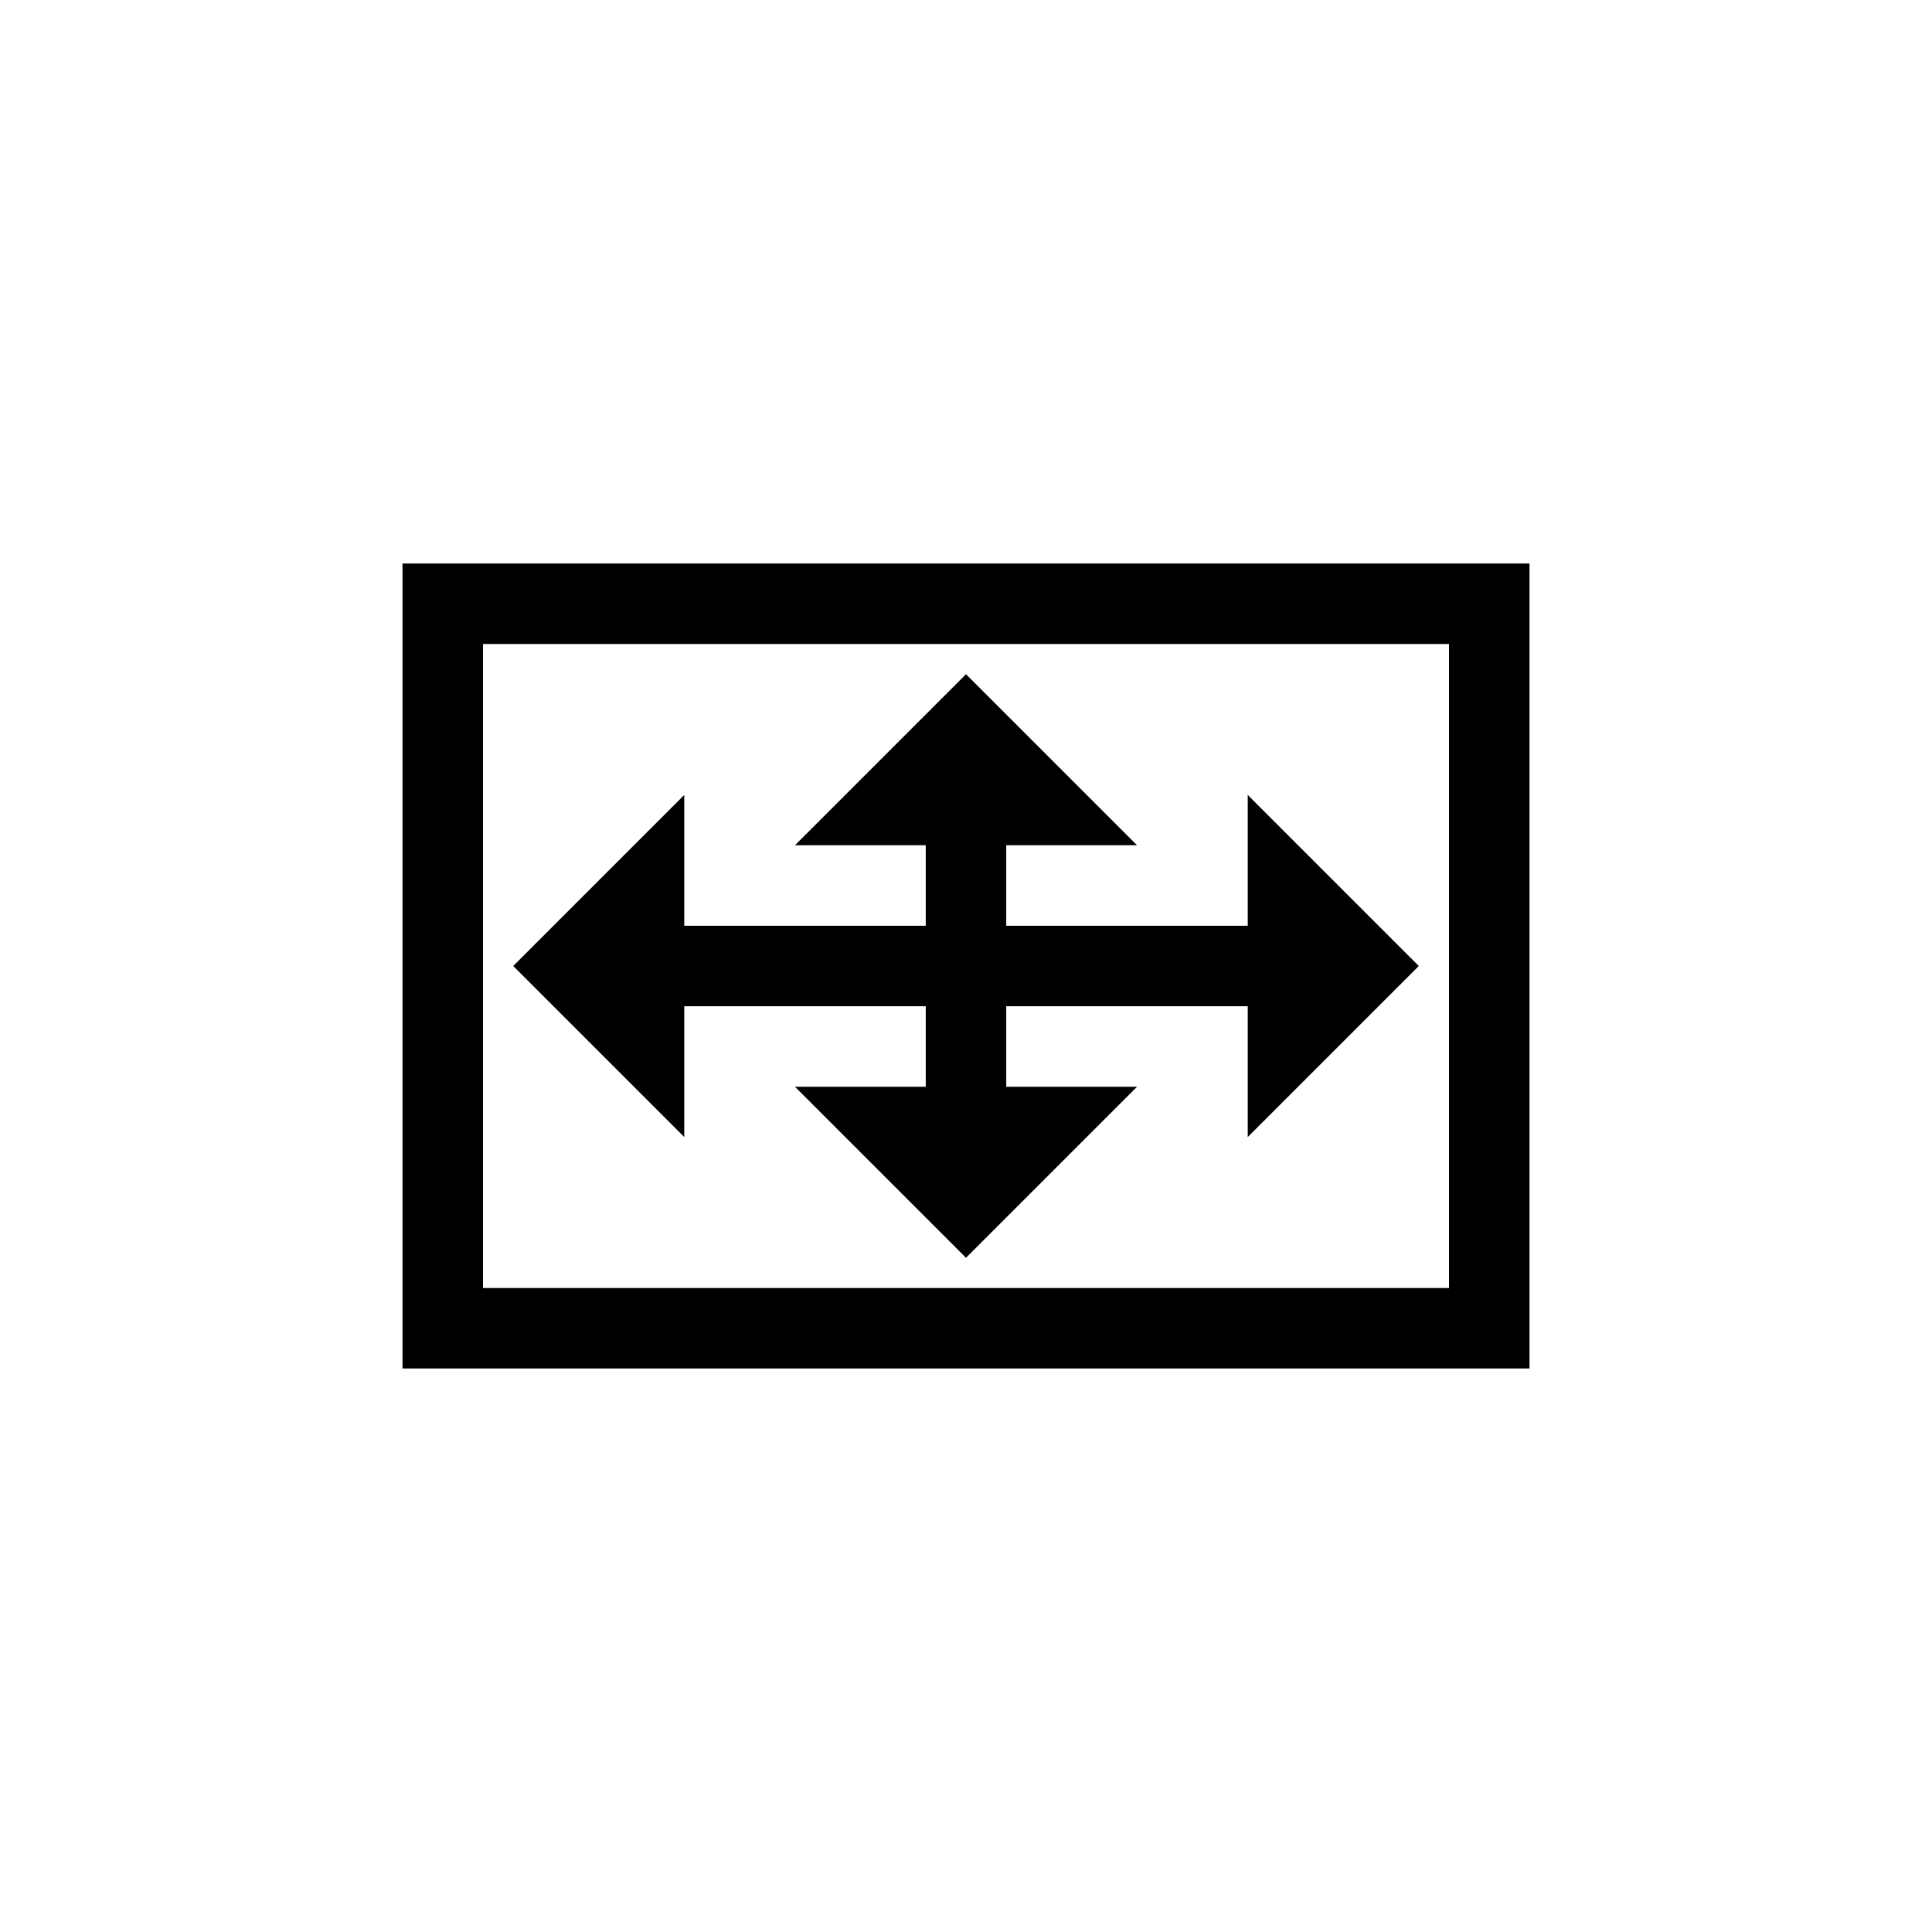
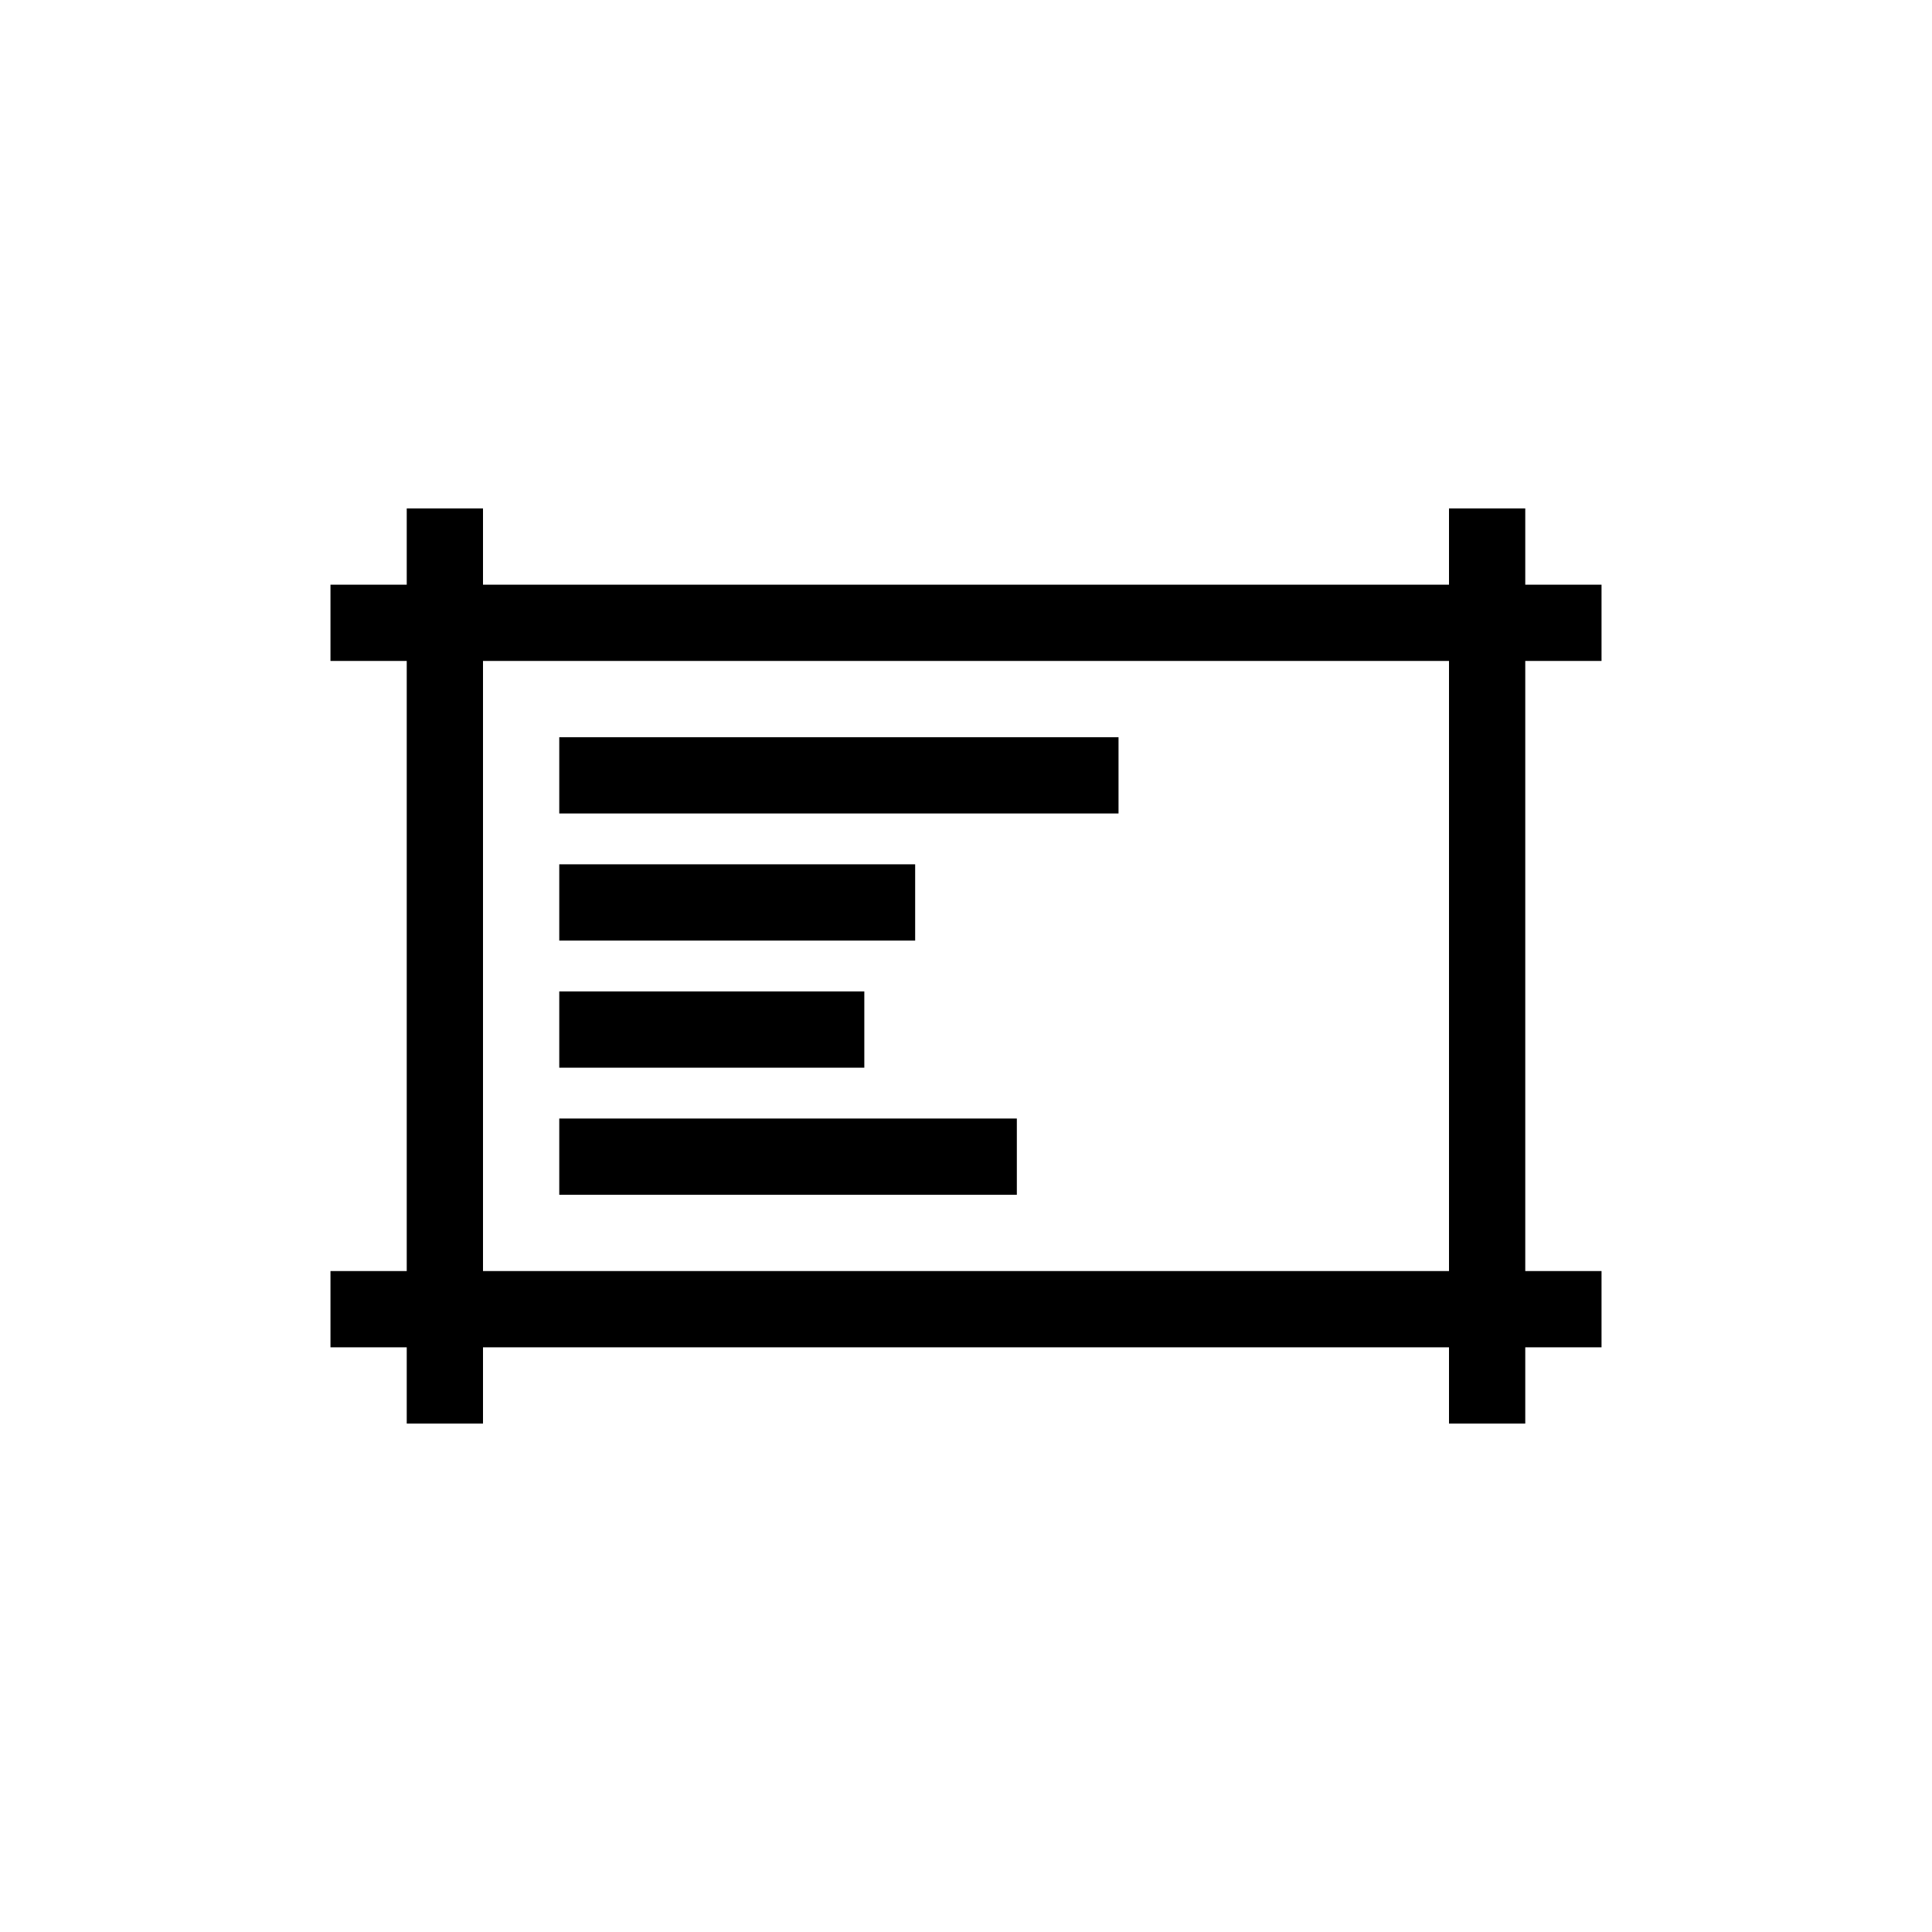
<svg xmlns="http://www.w3.org/2000/svg" version="1.1" baseProfile="full" width="76" height="76" viewBox="0 0 76.00 76.00" enable-background="new 0 0 76.00 76.00" xml:space="preserve">
-   <path fill="#000000" fill-opacity="1" stroke-width="0.2" stroke-linejoin="round" d="M 15.833,22.167L 60.167,22.167L 60.167,53.833L 15.833,53.833L 15.833,22.167 Z M 19,25.333L 19,50.667L 57,50.667L 57,25.333L 19,25.333 Z M 26.917,36.417L 36.417,36.417L 36.417,33.25L 31.271,33.25L 38,26.521L 44.729,33.25L 39.583,33.25L 39.583,36.417L 49.083,36.417L 49.083,31.271L 55.812,38L 49.083,44.729L 49.083,39.583L 39.583,39.583L 39.583,42.75L 44.729,42.75L 38,49.479L 31.271,42.75L 36.417,42.75L 36.417,39.583L 26.917,39.583L 26.917,44.729L 20.188,38L 26.917,31.271L 26.917,36.417 Z " />
+   <path fill="#000000" fill-opacity="1" stroke-width="0.2" stroke-linejoin="round" d="M 60,50L 63,50L 63,53L 60,53L 60,56L 57,56L 57,53L 19,53L 19,56L 16,56L 16,53L 13,53L 13,50L 16,50L 16,26L 13,26L 13,23L 16,23L 16,20L 19,20L 19,23L 57,23L 57,20L 60,20L 60,23L 63,23L 63,26L 60,26L 60,50 Z M 19,26L 19,50L 57,50L 57,26L 19,26 Z M 22,34L 36,34L 36,37L 22,37L 22,34 Z M 22,39L 34,39L 34,42L 22,42L 22,39 Z M 22,29L 44,29L 44,32L 22,32L 22,29 Z M 22,44L 40,44L 40,47L 22,47L 22,44 Z " />
</svg>
